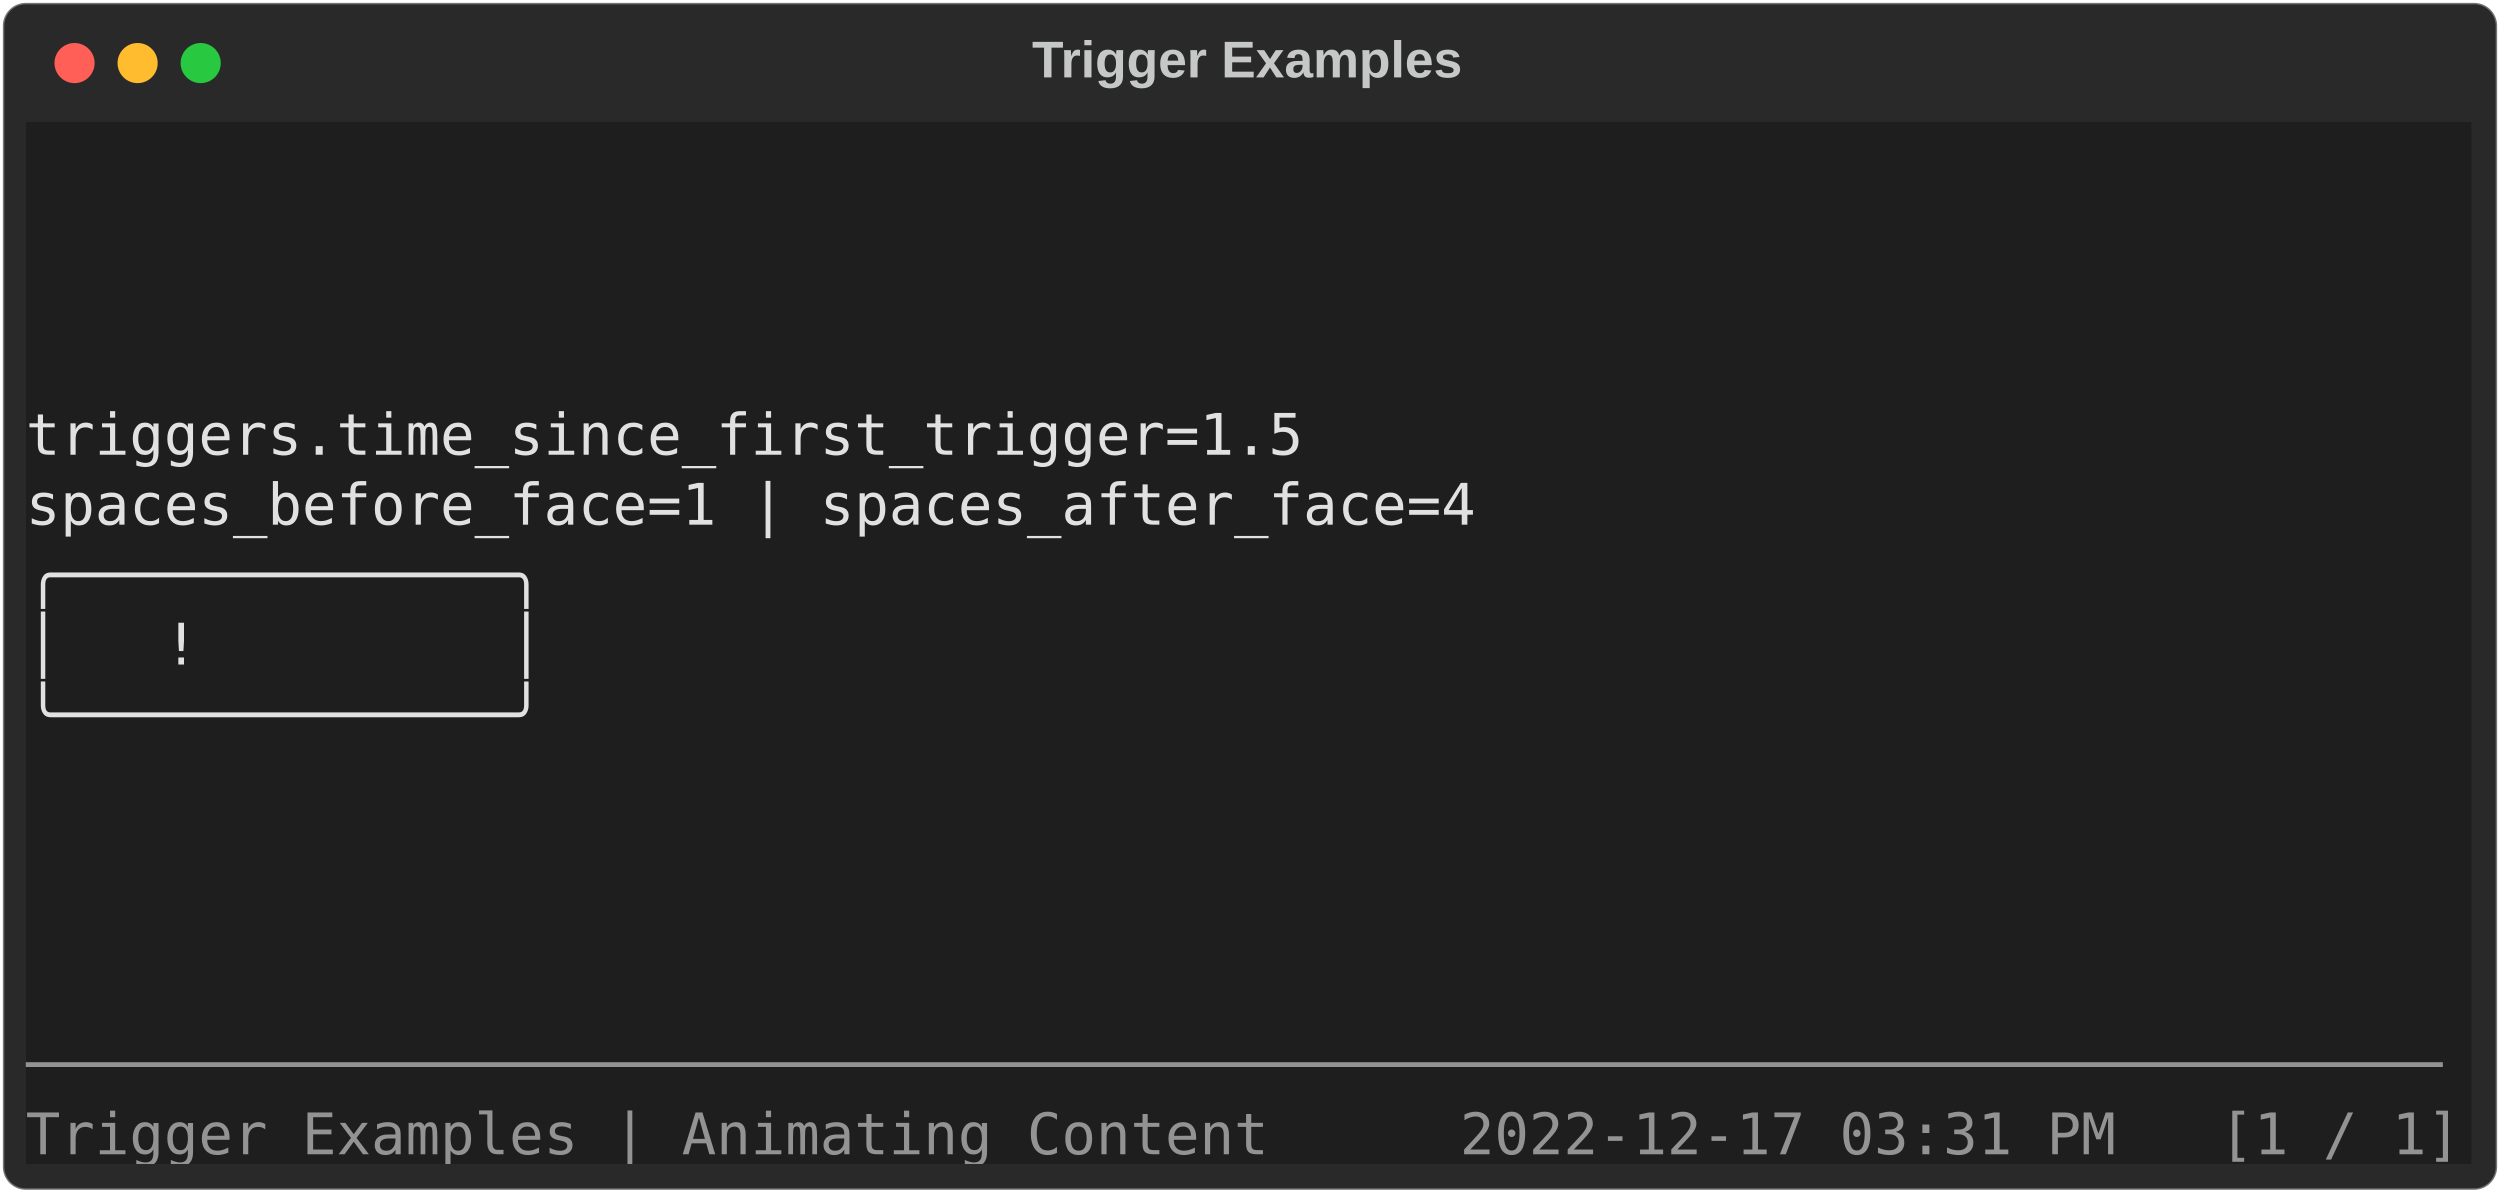
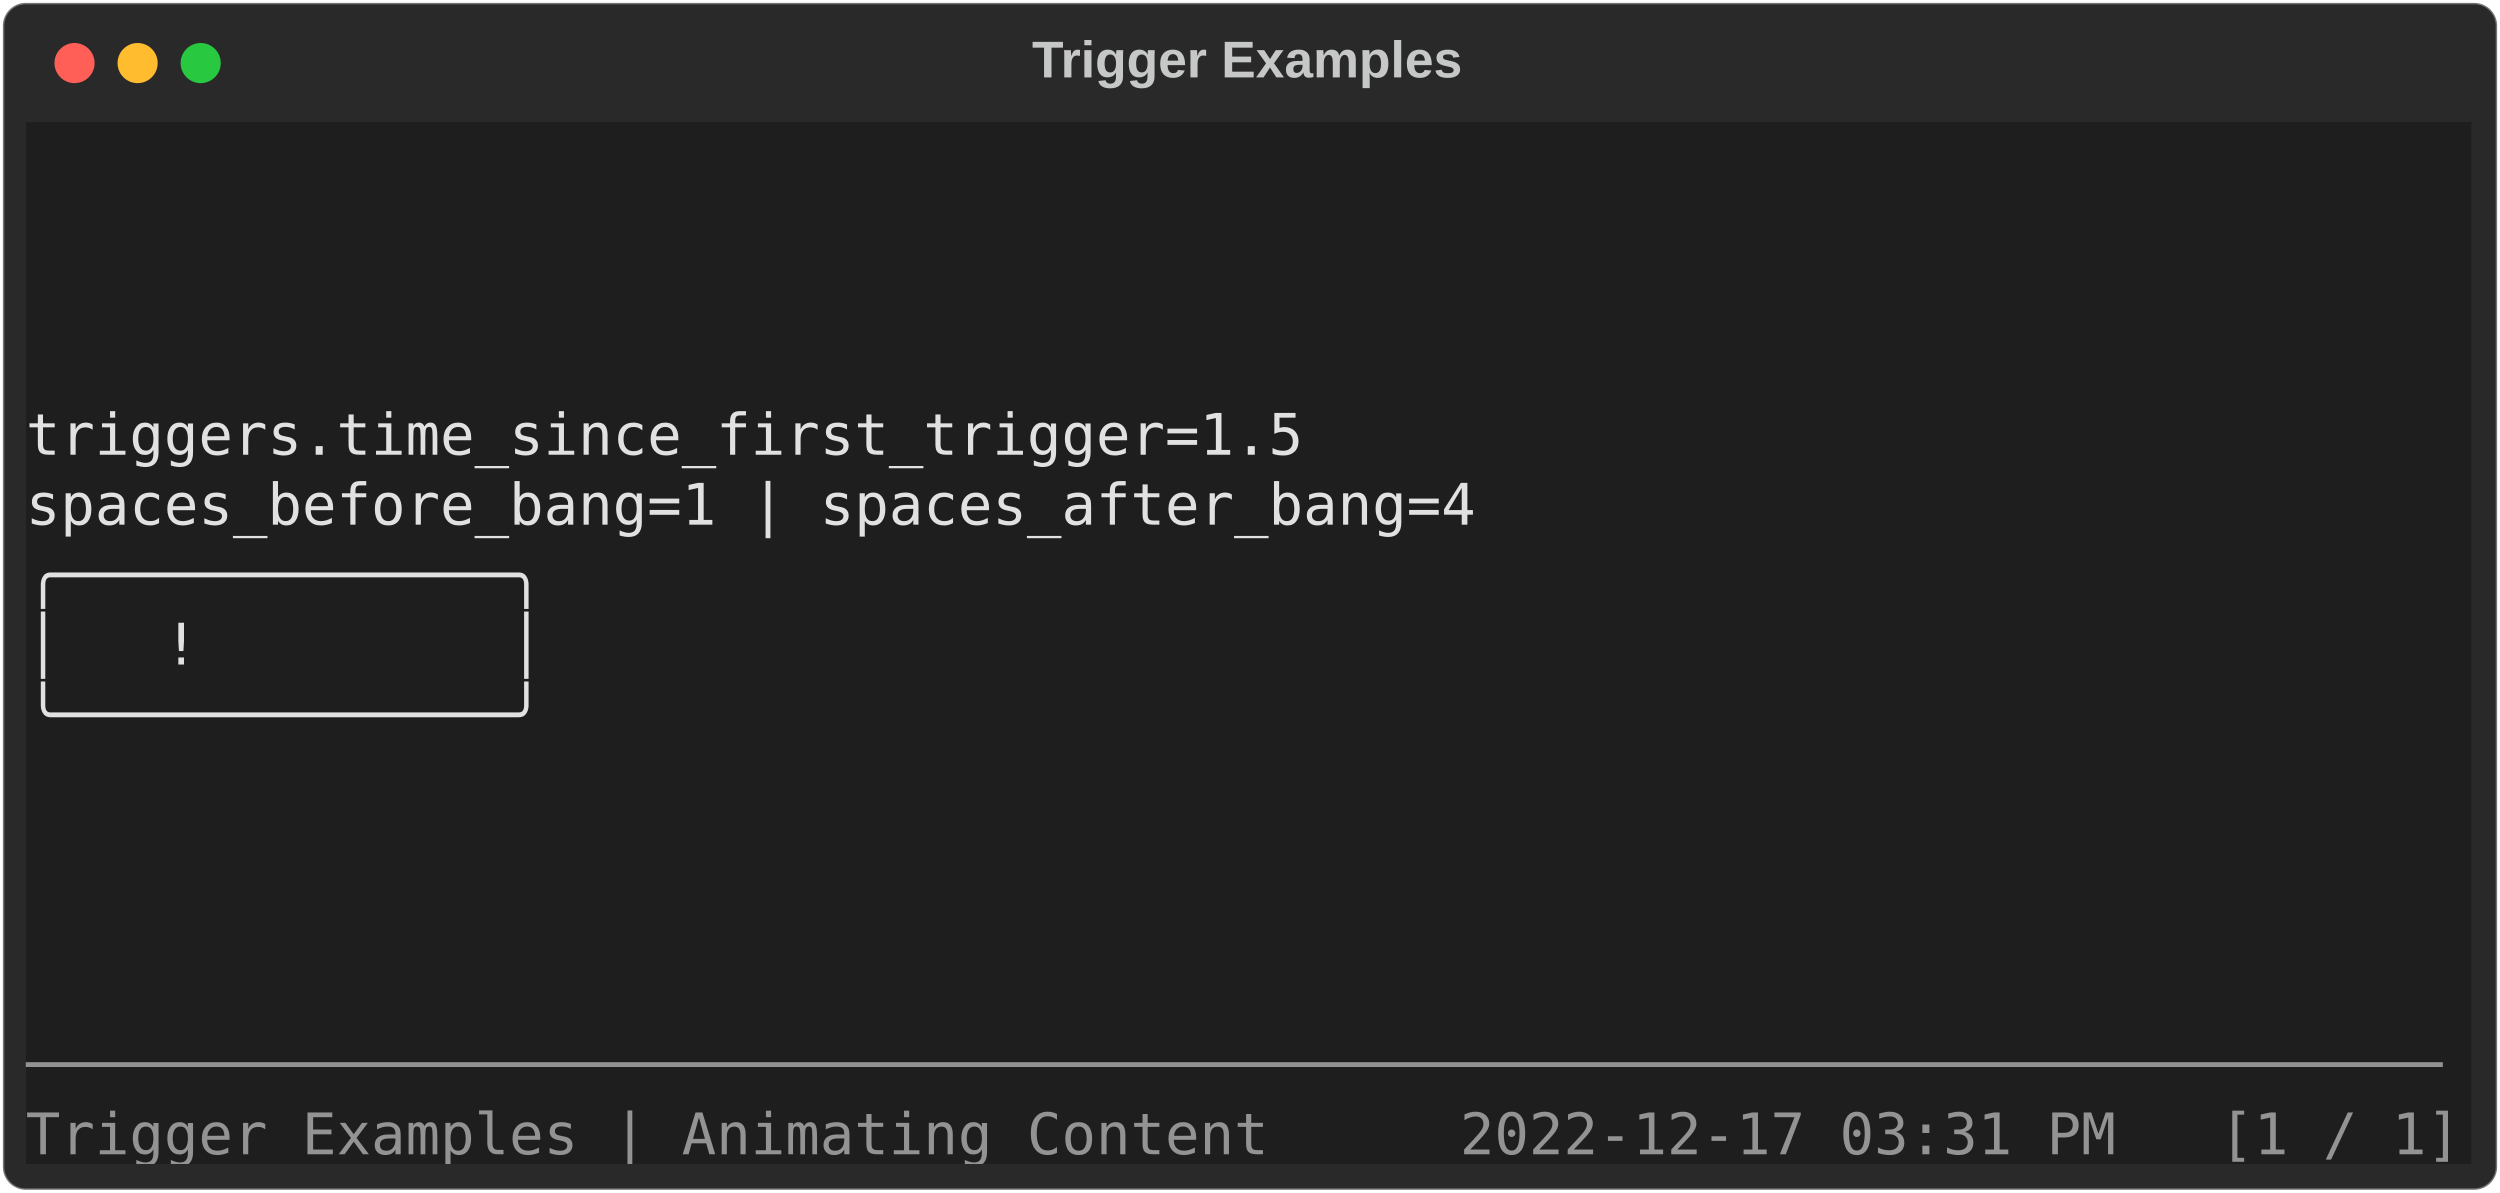
<svg xmlns="http://www.w3.org/2000/svg" class="rich-terminal" viewBox="0 0 872 416.0">
  <style>

    @font-face {
        font-family: "Fira Code";
        src: local("FiraCode-Regular"),
                url("https://cdnjs.cloudflare.com/ajax/libs/firacode/6.2.0/woff2/FiraCode-Regular.woff2") format("woff2"),
                url("https://cdnjs.cloudflare.com/ajax/libs/firacode/6.2.0/woff/FiraCode-Regular.woff") format("woff");
        font-style: normal;
        font-weight: 400;
    }
    @font-face {
        font-family: "Fira Code";
        src: local("FiraCode-Bold"),
                url("https://cdnjs.cloudflare.com/ajax/libs/firacode/6.2.0/woff2/FiraCode-Bold.woff2") format("woff2"),
                url("https://cdnjs.cloudflare.com/ajax/libs/firacode/6.2.0/woff/FiraCode-Bold.woff") format("woff");
        font-style: bold;
        font-weight: 700;
    }

    .spieldocs-matrix {
        font-family: Fira Code, monospace;
        font-size: 20px;
        line-height: 24.4px;
        font-variant-east-asian: full-width;
    }

    .spieldocs-title {
        font-size: 18px;
        font-weight: bold;
        font-family: arial;
    }

    .spieldocs-r1 { fill: #e1e1e1 }
.spieldocs-r2 { fill: #c5c8c6 }
.spieldocs-r3 { fill: #939393 }
.spieldocs-r4 { fill: #e1e1e1;font-weight: bold }
    </style>
  <defs>
    <clipPath id="spieldocs-clip-terminal">
      <rect x="0" y="0" width="853.0" height="365.0" />
    </clipPath>
    <clipPath id="spieldocs-line-0">
      <rect x="0" y="1.5" width="854" height="24.65" />
    </clipPath>
    <clipPath id="spieldocs-line-1">
      <rect x="0" y="25.9" width="854" height="24.65" />
    </clipPath>
    <clipPath id="spieldocs-line-2">
      <rect x="0" y="50.3" width="854" height="24.65" />
    </clipPath>
    <clipPath id="spieldocs-line-3">
      <rect x="0" y="74.7" width="854" height="24.65" />
    </clipPath>
    <clipPath id="spieldocs-line-4">
      <rect x="0" y="99.1" width="854" height="24.65" />
    </clipPath>
    <clipPath id="spieldocs-line-5">
      <rect x="0" y="123.5" width="854" height="24.65" />
    </clipPath>
    <clipPath id="spieldocs-line-6">
      <rect x="0" y="147.9" width="854" height="24.65" />
    </clipPath>
    <clipPath id="spieldocs-line-7">
      <rect x="0" y="172.3" width="854" height="24.65" />
    </clipPath>
    <clipPath id="spieldocs-line-8">
      <rect x="0" y="196.7" width="854" height="24.65" />
    </clipPath>
    <clipPath id="spieldocs-line-9">
      <rect x="0" y="221.1" width="854" height="24.65" />
    </clipPath>
    <clipPath id="spieldocs-line-10">
      <rect x="0" y="245.5" width="854" height="24.65" />
    </clipPath>
    <clipPath id="spieldocs-line-11">
      <rect x="0" y="269.9" width="854" height="24.65" />
    </clipPath>
    <clipPath id="spieldocs-line-12">
      <rect x="0" y="294.3" width="854" height="24.65" />
    </clipPath>
    <clipPath id="spieldocs-line-13">
      <rect x="0" y="318.7" width="854" height="24.65" />
    </clipPath>
  </defs>
  <rect fill="#292929" stroke="rgba(255,255,255,0.35)" stroke-width="1" x="1" y="1" width="870" height="414" rx="8" />
  <text class="spieldocs-title" fill="#c5c8c6" text-anchor="middle" x="435" y="27">Trigger Examples</text>
  <g transform="translate(26,22)">
    <circle cx="0" cy="0" r="7" fill="#ff5f57" />
    <circle cx="22" cy="0" r="7" fill="#febc2e" />
    <circle cx="44" cy="0" r="7" fill="#28c840" />
  </g>
  <g transform="translate(9, 41)" clip-path="url(#spieldocs-clip-terminal)">
    <rect fill="#1e1e1e" x="0" y="1.5" width="854" height="24.65" shape-rendering="crispEdges" />
    <rect fill="#1e1e1e" x="0" y="25.9" width="854" height="24.65" shape-rendering="crispEdges" />
    <rect fill="#1e1e1e" x="0" y="50.3" width="854" height="24.65" shape-rendering="crispEdges" />
    <rect fill="#1e1e1e" x="0" y="74.7" width="854" height="24.65" shape-rendering="crispEdges" />
    <rect fill="#1e1e1e" x="0" y="99.1" width="854" height="24.65" shape-rendering="crispEdges" />
    <rect fill="#1e1e1e" x="0" y="123.5" width="854" height="24.65" shape-rendering="crispEdges" />
    <rect fill="#1e1e1e" x="0" y="147.9" width="854" height="24.65" shape-rendering="crispEdges" />
    <rect fill="#1e1e1e" x="0" y="172.3" width="854" height="24.65" shape-rendering="crispEdges" />
    <rect fill="#1e1e1e" x="0" y="196.7" width="854" height="24.65" shape-rendering="crispEdges" />
    <rect fill="#1e1e1e" x="0" y="221.1" width="854" height="24.65" shape-rendering="crispEdges" />
    <rect fill="#1e1e1e" x="0" y="245.5" width="854" height="24.65" shape-rendering="crispEdges" />
    <rect fill="#1e1e1e" x="0" y="269.9" width="854" height="24.65" shape-rendering="crispEdges" />
    <rect fill="#1e1e1e" x="0" y="294.3" width="854" height="24.65" shape-rendering="crispEdges" />
    <rect fill="#1e1e1e" x="0" y="318.7" width="854" height="24.65" shape-rendering="crispEdges" />
    <rect fill="#1e1e1e" x="0" y="343.1" width="475.8" height="24.65" shape-rendering="crispEdges" />
    <rect fill="#1e1e1e" x="475.8" y="343.1" width="24.4" height="24.65" shape-rendering="crispEdges" />
    <rect fill="#1e1e1e" x="500.2" y="343.1" width="353.8" height="24.65" shape-rendering="crispEdges" />
    <g class="spieldocs-matrix">
      <text class="spieldocs-r2" x="854" y="20" textLength="12.2" clip-path="url(#spieldocs-line-0)">
</text>
      <text class="spieldocs-r2" x="854" y="44.4" textLength="12.2" clip-path="url(#spieldocs-line-1)">
</text>
      <text class="spieldocs-r2" x="854" y="68.8" textLength="12.2" clip-path="url(#spieldocs-line-2)">
</text>
      <text class="spieldocs-r2" x="854" y="93.2" textLength="12.2" clip-path="url(#spieldocs-line-3)">
</text>
      <text class="spieldocs-r1" x="0" y="117.6" textLength="854" clip-path="url(#spieldocs-line-4)">                triggers.time_since_first_trigger=1.5                 </text>
      <text class="spieldocs-r2" x="854" y="117.6" textLength="12.2" clip-path="url(#spieldocs-line-4)">
</text>
-       <text class="spieldocs-r1" x="0" y="142" textLength="854" clip-path="url(#spieldocs-line-5)">              spaces_before_face=1 | spaces_after_face=4              </text>
+       <text class="spieldocs-r1" x="0" y="142" textLength="854" clip-path="url(#spieldocs-line-5)">              spaces_before_bang=1 | spaces_after_bang=4              </text>
      <text class="spieldocs-r2" x="854" y="142" textLength="12.2" clip-path="url(#spieldocs-line-5)">
</text>
      <text class="spieldocs-r1" x="0" y="166.4" textLength="854" clip-path="url(#spieldocs-line-6)">                           ╭─────────────╮                            </text>
      <text class="spieldocs-r2" x="854" y="166.4" textLength="12.2" clip-path="url(#spieldocs-line-6)">
</text>
      <text class="spieldocs-r1" x="0" y="190.8" textLength="854" clip-path="url(#spieldocs-line-7)">                           │   !         │                            </text>
      <text class="spieldocs-r2" x="854" y="190.8" textLength="12.2" clip-path="url(#spieldocs-line-7)">
</text>
      <text class="spieldocs-r1" x="0" y="215.2" textLength="854" clip-path="url(#spieldocs-line-8)">                           ╰─────────────╯                            </text>
      <text class="spieldocs-r2" x="854" y="215.2" textLength="12.2" clip-path="url(#spieldocs-line-8)">
</text>
      <text class="spieldocs-r2" x="854" y="239.6" textLength="12.2" clip-path="url(#spieldocs-line-9)">
</text>
      <text class="spieldocs-r2" x="854" y="264" textLength="12.2" clip-path="url(#spieldocs-line-10)">
</text>
      <text class="spieldocs-r2" x="854" y="288.4" textLength="12.2" clip-path="url(#spieldocs-line-11)">
</text>
      <text class="spieldocs-r2" x="854" y="312.8" textLength="12.2" clip-path="url(#spieldocs-line-12)">
</text>
      <text class="spieldocs-r3" x="0" y="337.2" textLength="854" clip-path="url(#spieldocs-line-13)">──────────────────────────────────────────────────────────────────────</text>
      <text class="spieldocs-r2" x="854" y="337.2" textLength="12.2" clip-path="url(#spieldocs-line-13)">
</text>
      <text class="spieldocs-r3" x="0" y="361.6" textLength="475.8" clip-path="url(#spieldocs-line-14)">Trigger Examples | Animating Content   </text>
      <text class="spieldocs-r3" x="500.2" y="361.6" textLength="353.8" clip-path="url(#spieldocs-line-14)">2022-12-17 03:31 PM   [1 / 1]</text>
    </g>
  </g>
</svg>
